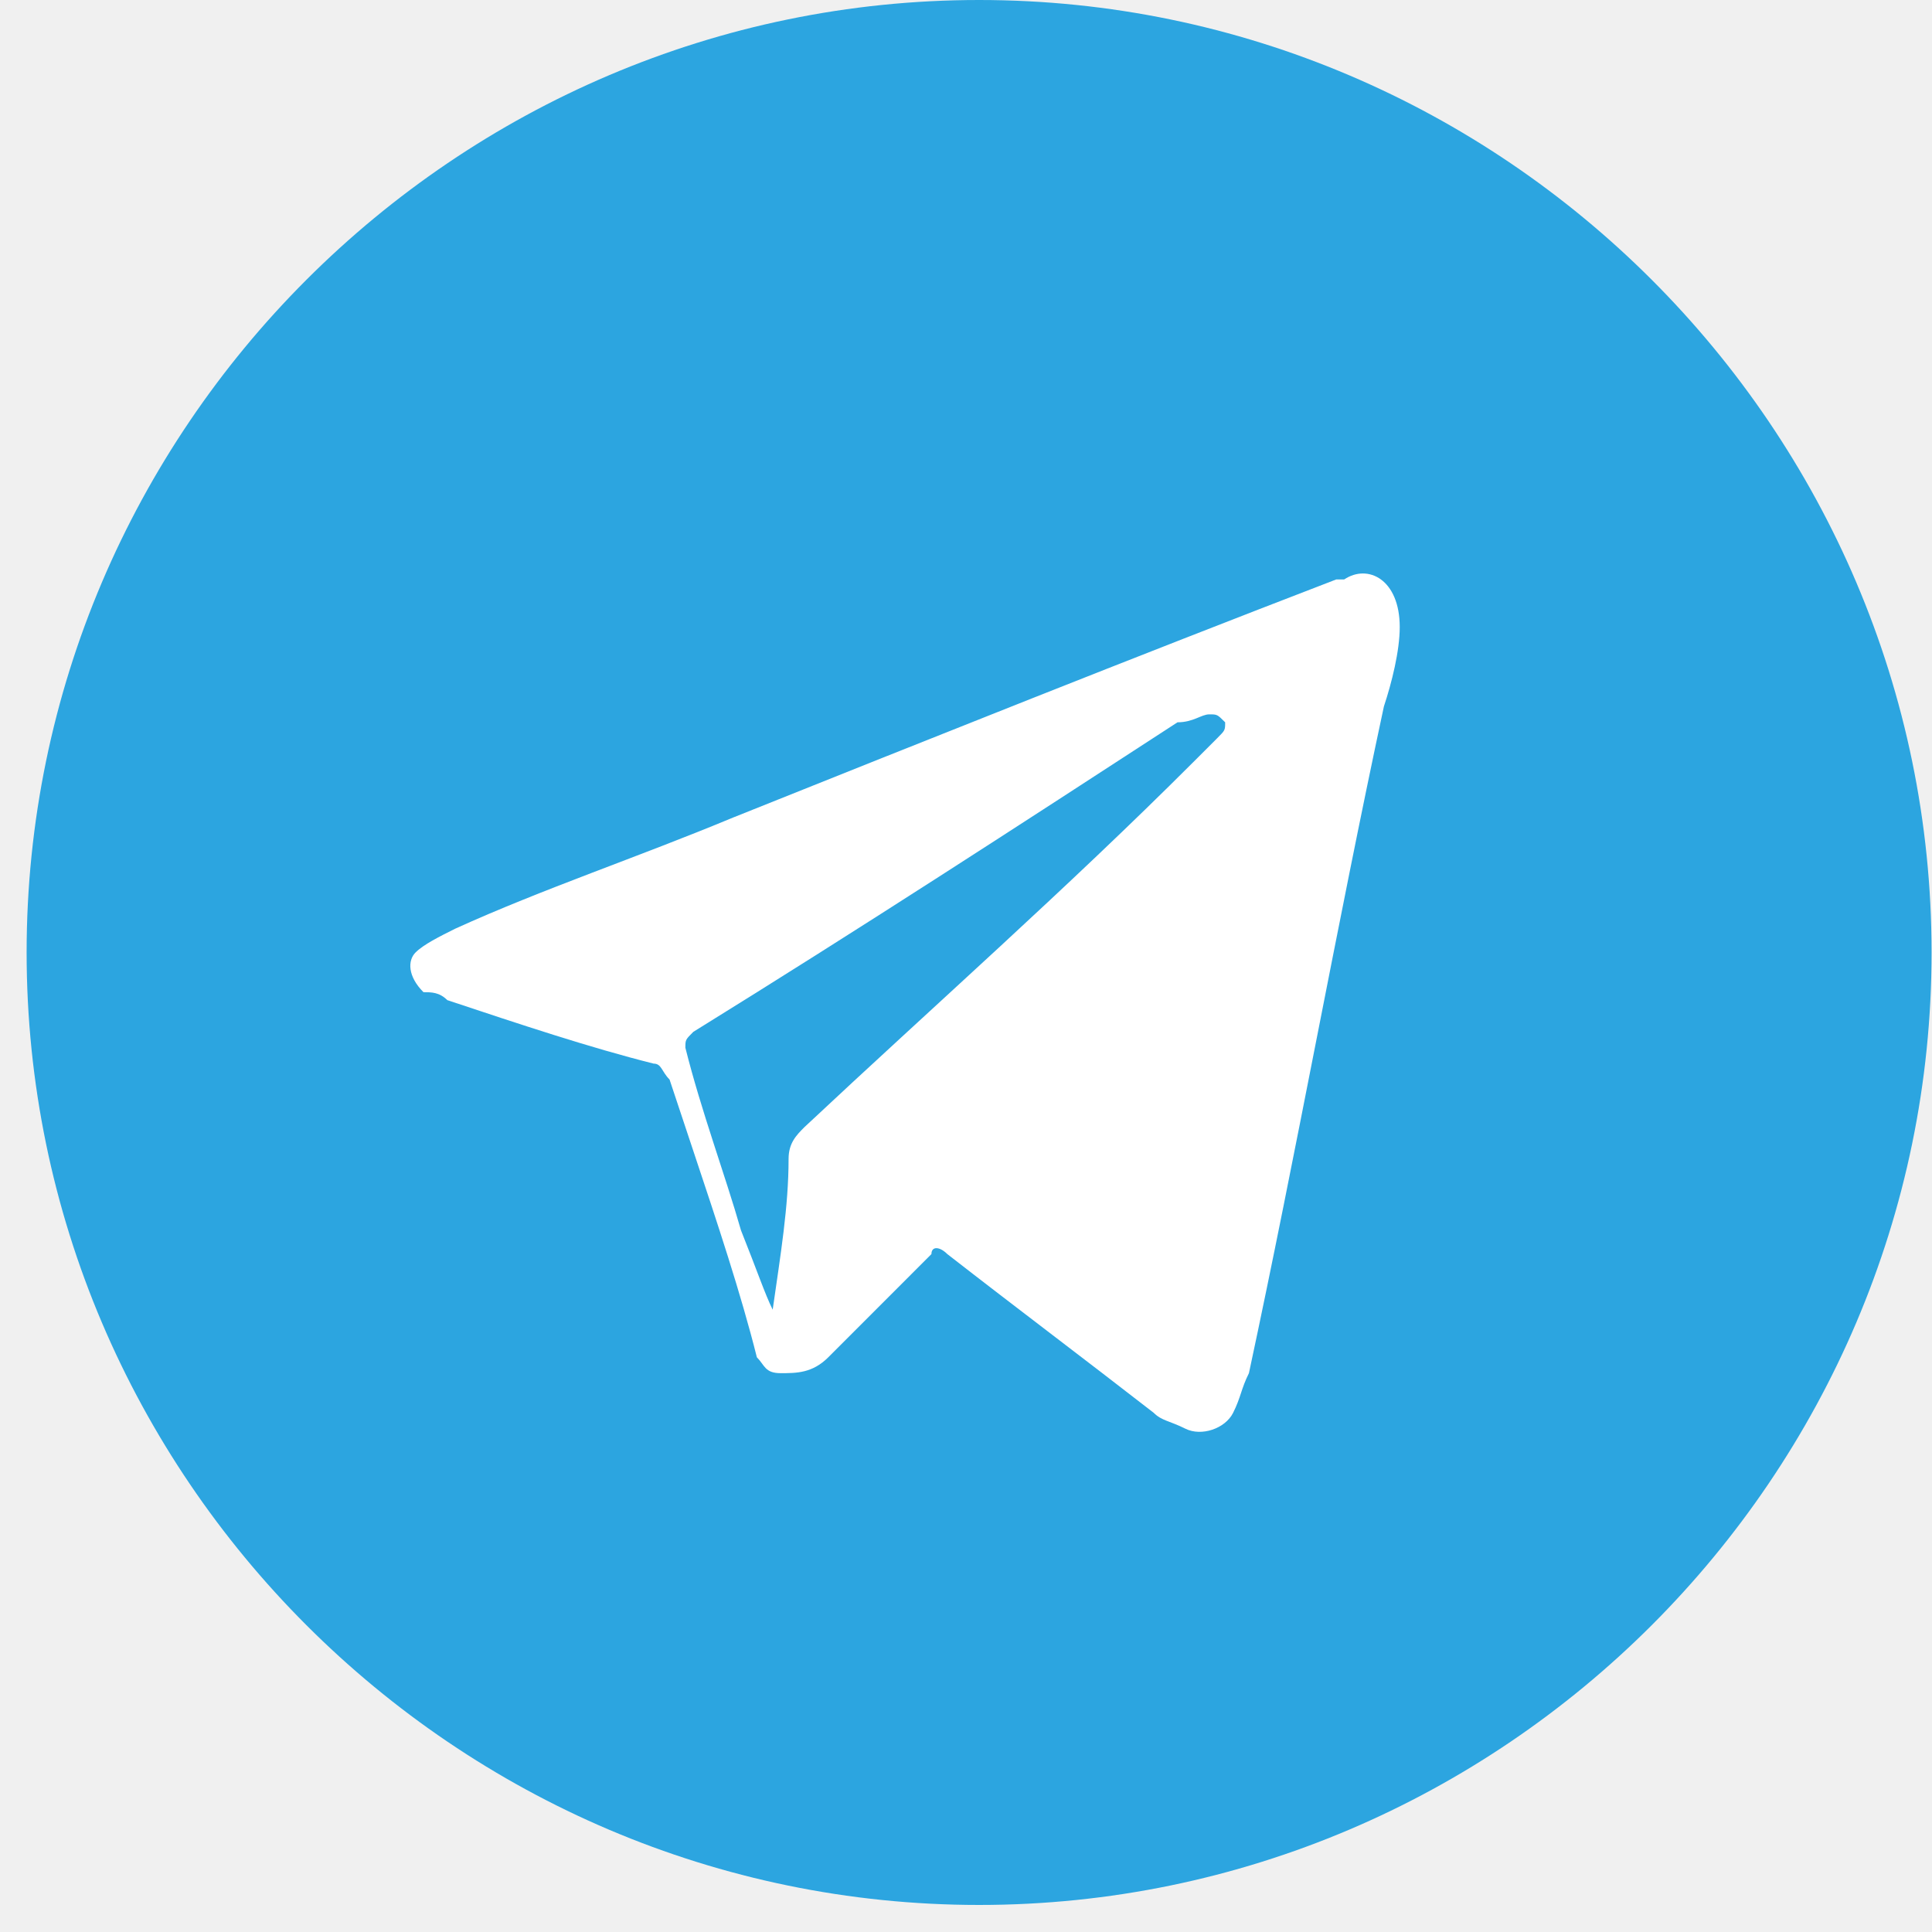
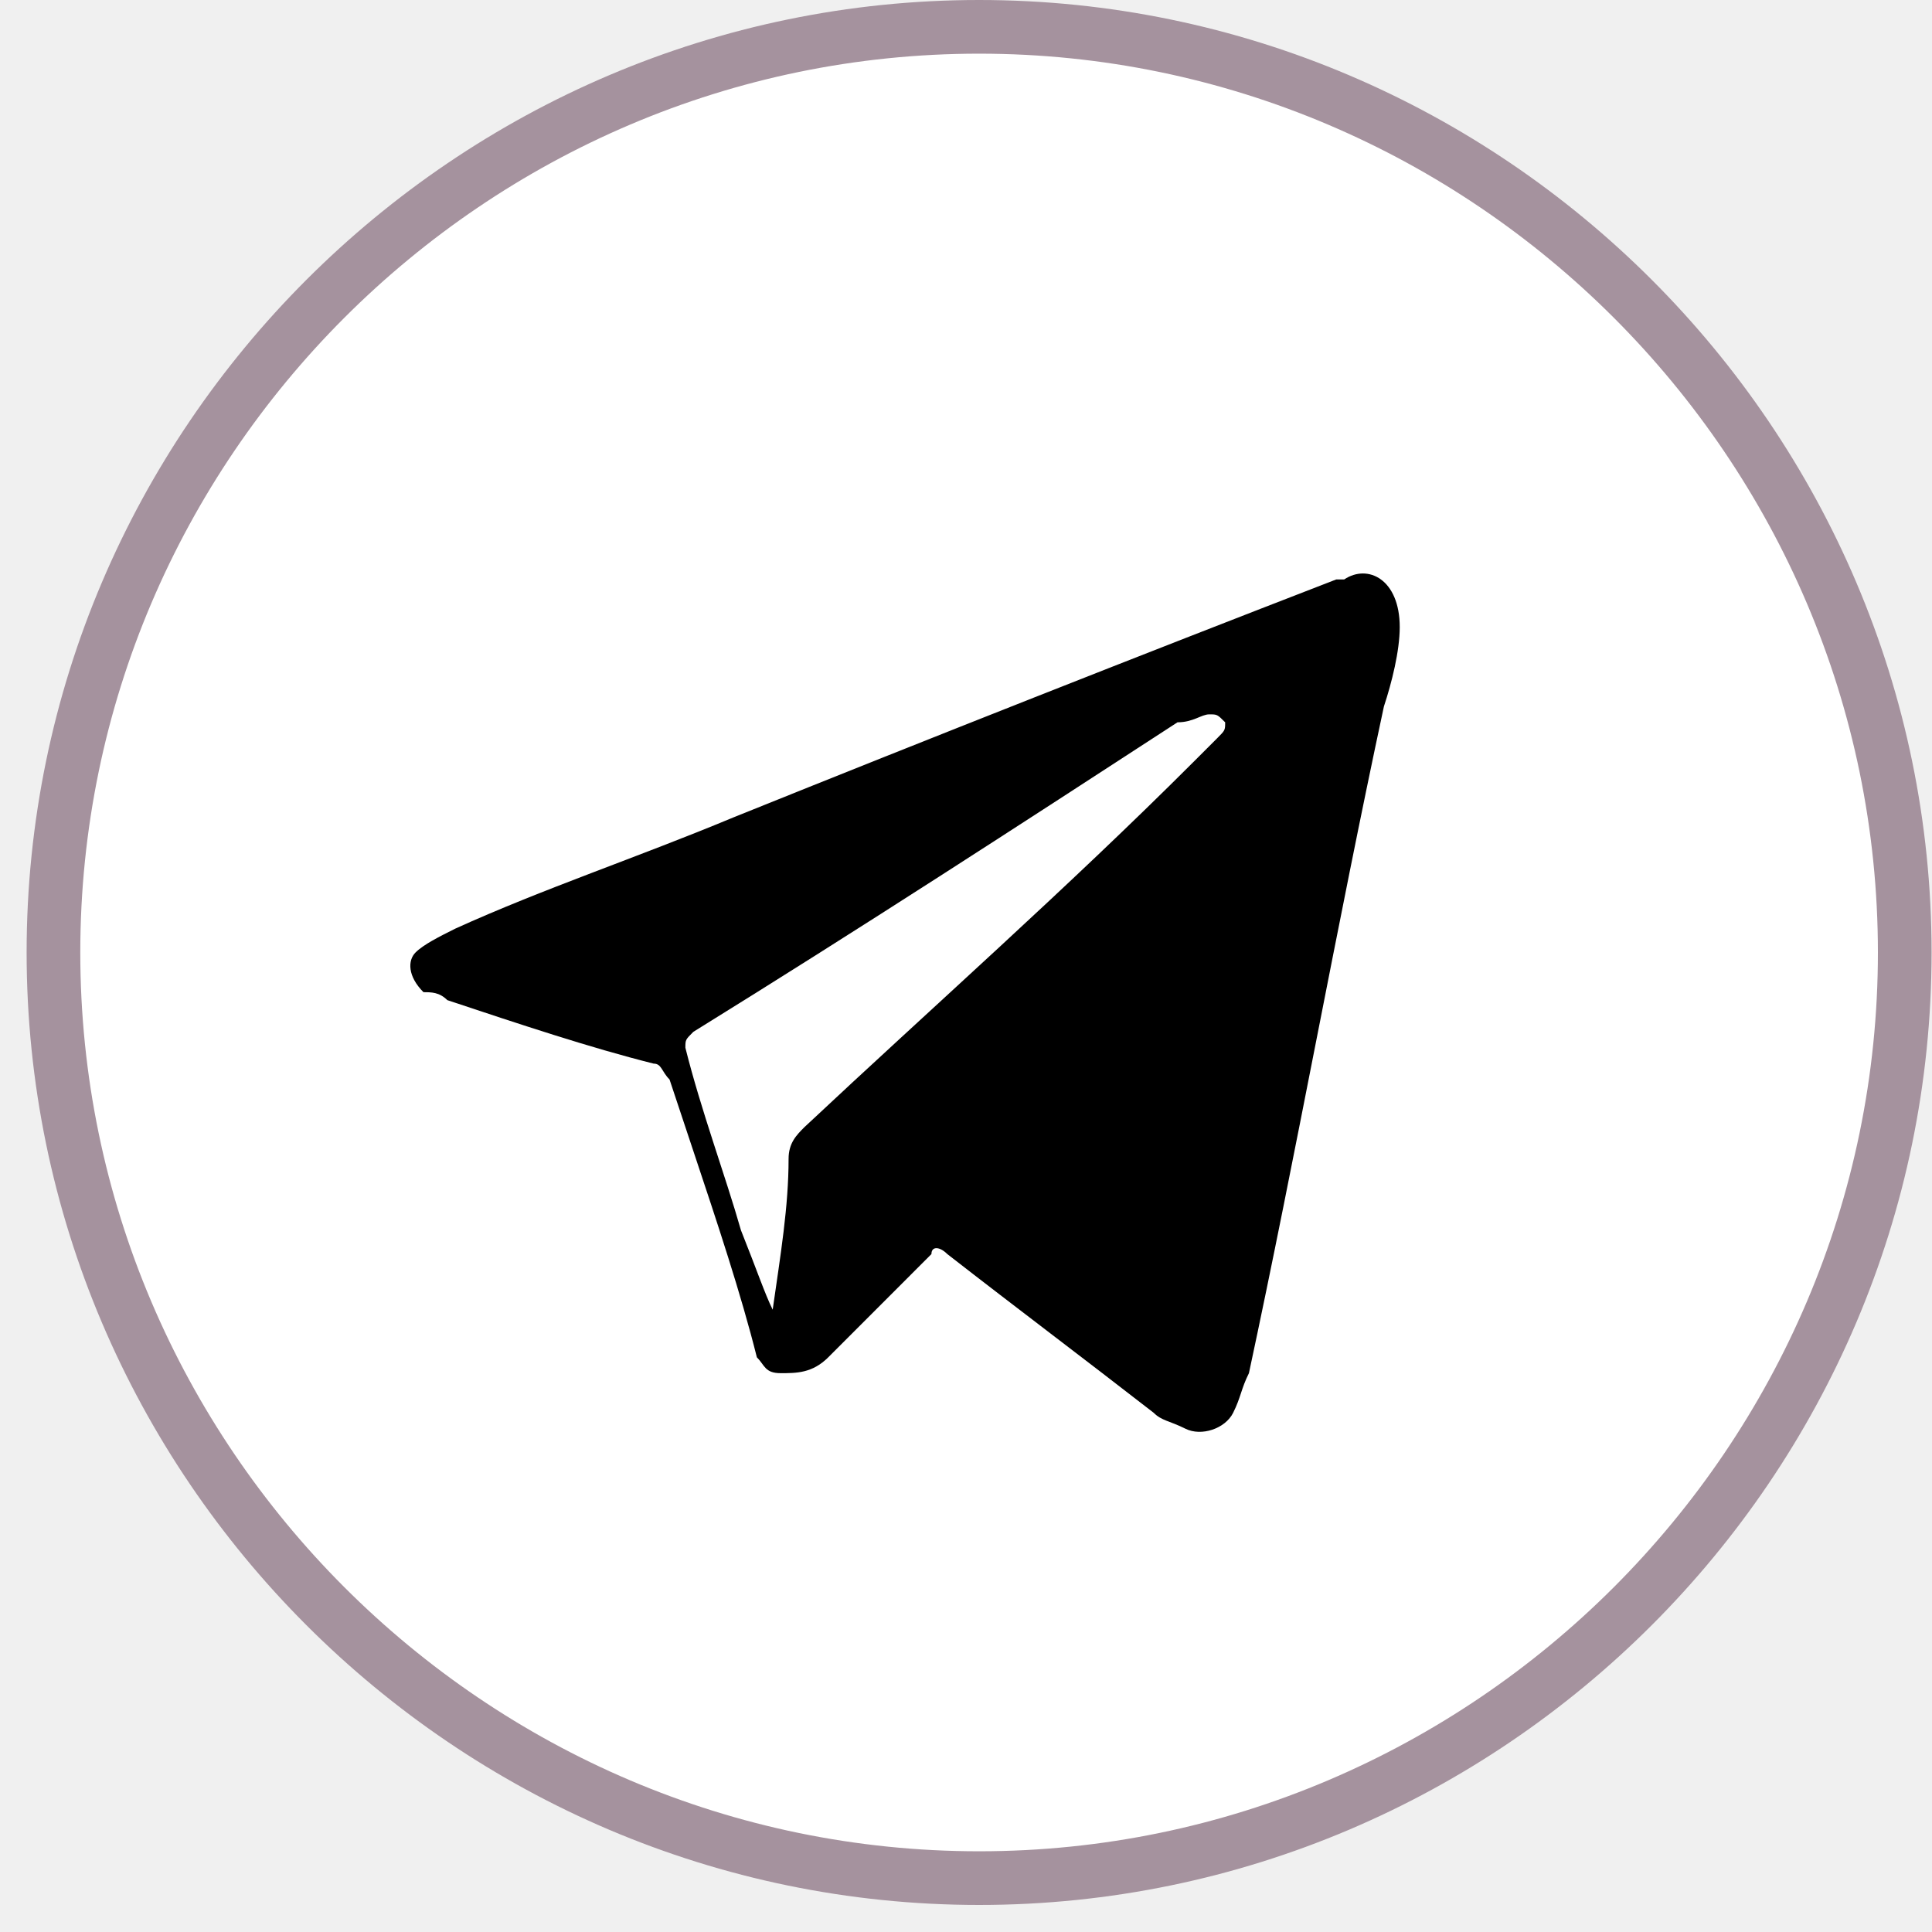
<svg xmlns="http://www.w3.org/2000/svg" width="36" height="36" viewBox="0 0 36 36" fill="none">
-   <path d="M18.244 35.496C28.005 35.496 35.992 27.509 35.992 17.748C35.992 7.987 28.005 0 18.244 0C8.482 0 0.496 7.987 0.496 17.748C0.496 27.509 8.482 35.496 18.244 35.496Z" fill="#2CA5E0" />
-   <path d="M26.082 11.684C26.082 12.128 25.934 12.72 25.787 13.163C24.899 17.305 24.16 21.446 23.272 25.587C23.124 25.883 23.125 26.031 22.977 26.326C22.829 26.622 22.385 26.77 22.089 26.622C21.793 26.474 21.645 26.474 21.498 26.326C20.166 25.291 18.983 24.404 17.652 23.368C17.504 23.221 17.356 23.221 17.356 23.368C16.765 23.96 16.173 24.552 15.434 25.291C15.138 25.587 14.842 25.587 14.546 25.587C14.251 25.587 14.251 25.439 14.103 25.291C13.807 24.108 13.363 22.777 12.919 21.446C12.771 21.002 12.624 20.558 12.476 20.115C12.328 19.967 12.328 19.819 12.18 19.819C10.997 19.523 9.666 19.079 8.335 18.636C8.187 18.488 8.039 18.488 7.891 18.488C7.595 18.192 7.595 17.896 7.743 17.748C7.891 17.6 8.187 17.452 8.482 17.305C10.109 16.565 11.884 15.973 13.659 15.234C17.356 13.755 21.054 12.276 24.899 10.797H25.047C25.491 10.501 26.082 10.797 26.082 11.684ZM14.398 24.404C14.546 24.404 14.546 24.404 14.398 24.404C14.546 23.368 14.694 22.481 14.694 21.594C14.694 21.298 14.842 21.15 14.99 21.002C17.356 18.784 19.871 16.565 22.237 14.199C22.385 14.051 22.533 13.903 22.681 13.755C22.829 13.607 22.829 13.607 22.829 13.459C22.681 13.311 22.681 13.311 22.533 13.311C22.385 13.311 22.237 13.459 21.941 13.459C18.983 15.382 16.025 17.305 12.919 19.227C12.771 19.375 12.771 19.375 12.771 19.523C13.067 20.706 13.511 21.889 13.807 22.925C14.103 23.664 14.251 24.108 14.398 24.404Z" fill="white" />
+   <path d="M18.244 0.5C27.729 0.5 35.492 8.263 35.492 17.748C35.492 27.233 27.729 34.996 18.244 34.996C8.758 34.996 0.996 27.233 0.996 17.748C0.996 8.263 8.759 0.5 18.244 0.5Z" fill="white" stroke="#A5929E" />
+   <path d="M26.082 11.684C26.082 12.128 25.934 12.72 25.787 13.164C24.899 17.304 24.16 21.446 23.272 25.587C23.124 25.883 23.125 26.031 22.977 26.327C22.829 26.622 22.385 26.77 22.089 26.622C21.793 26.474 21.645 26.474 21.498 26.326C20.166 25.291 18.983 24.404 17.652 23.368C17.504 23.221 17.356 23.221 17.356 23.368L15.434 25.291C15.138 25.587 14.842 25.587 14.546 25.587C14.251 25.587 14.251 25.439 14.103 25.291C13.807 24.108 13.363 22.777 12.919 21.446L12.476 20.115C12.328 19.967 12.328 19.819 12.18 19.819C10.997 19.523 9.666 19.079 8.335 18.636C8.187 18.488 8.039 18.488 7.891 18.488C7.595 18.192 7.595 17.896 7.743 17.748C7.891 17.6 8.187 17.452 8.483 17.304C10.109 16.565 11.884 15.974 13.659 15.234C17.396 13.729 21.143 12.25 24.899 10.797H25.047C25.491 10.501 26.082 10.797 26.082 11.684ZM14.398 24.404C14.546 24.404 14.546 24.404 14.398 24.404C14.546 23.368 14.694 22.481 14.694 21.594C14.694 21.298 14.842 21.15 14.99 21.002C17.356 18.784 19.87 16.565 22.237 14.199L22.681 13.755C22.829 13.607 22.829 13.607 22.829 13.459C22.681 13.311 22.681 13.311 22.533 13.311C22.385 13.311 22.237 13.459 21.941 13.459C18.983 15.382 16.025 17.305 12.919 19.227C12.771 19.375 12.771 19.375 12.771 19.523C13.067 20.706 13.511 21.889 13.807 22.925C14.103 23.665 14.251 24.108 14.398 24.404Z" fill="black" />
</svg>
